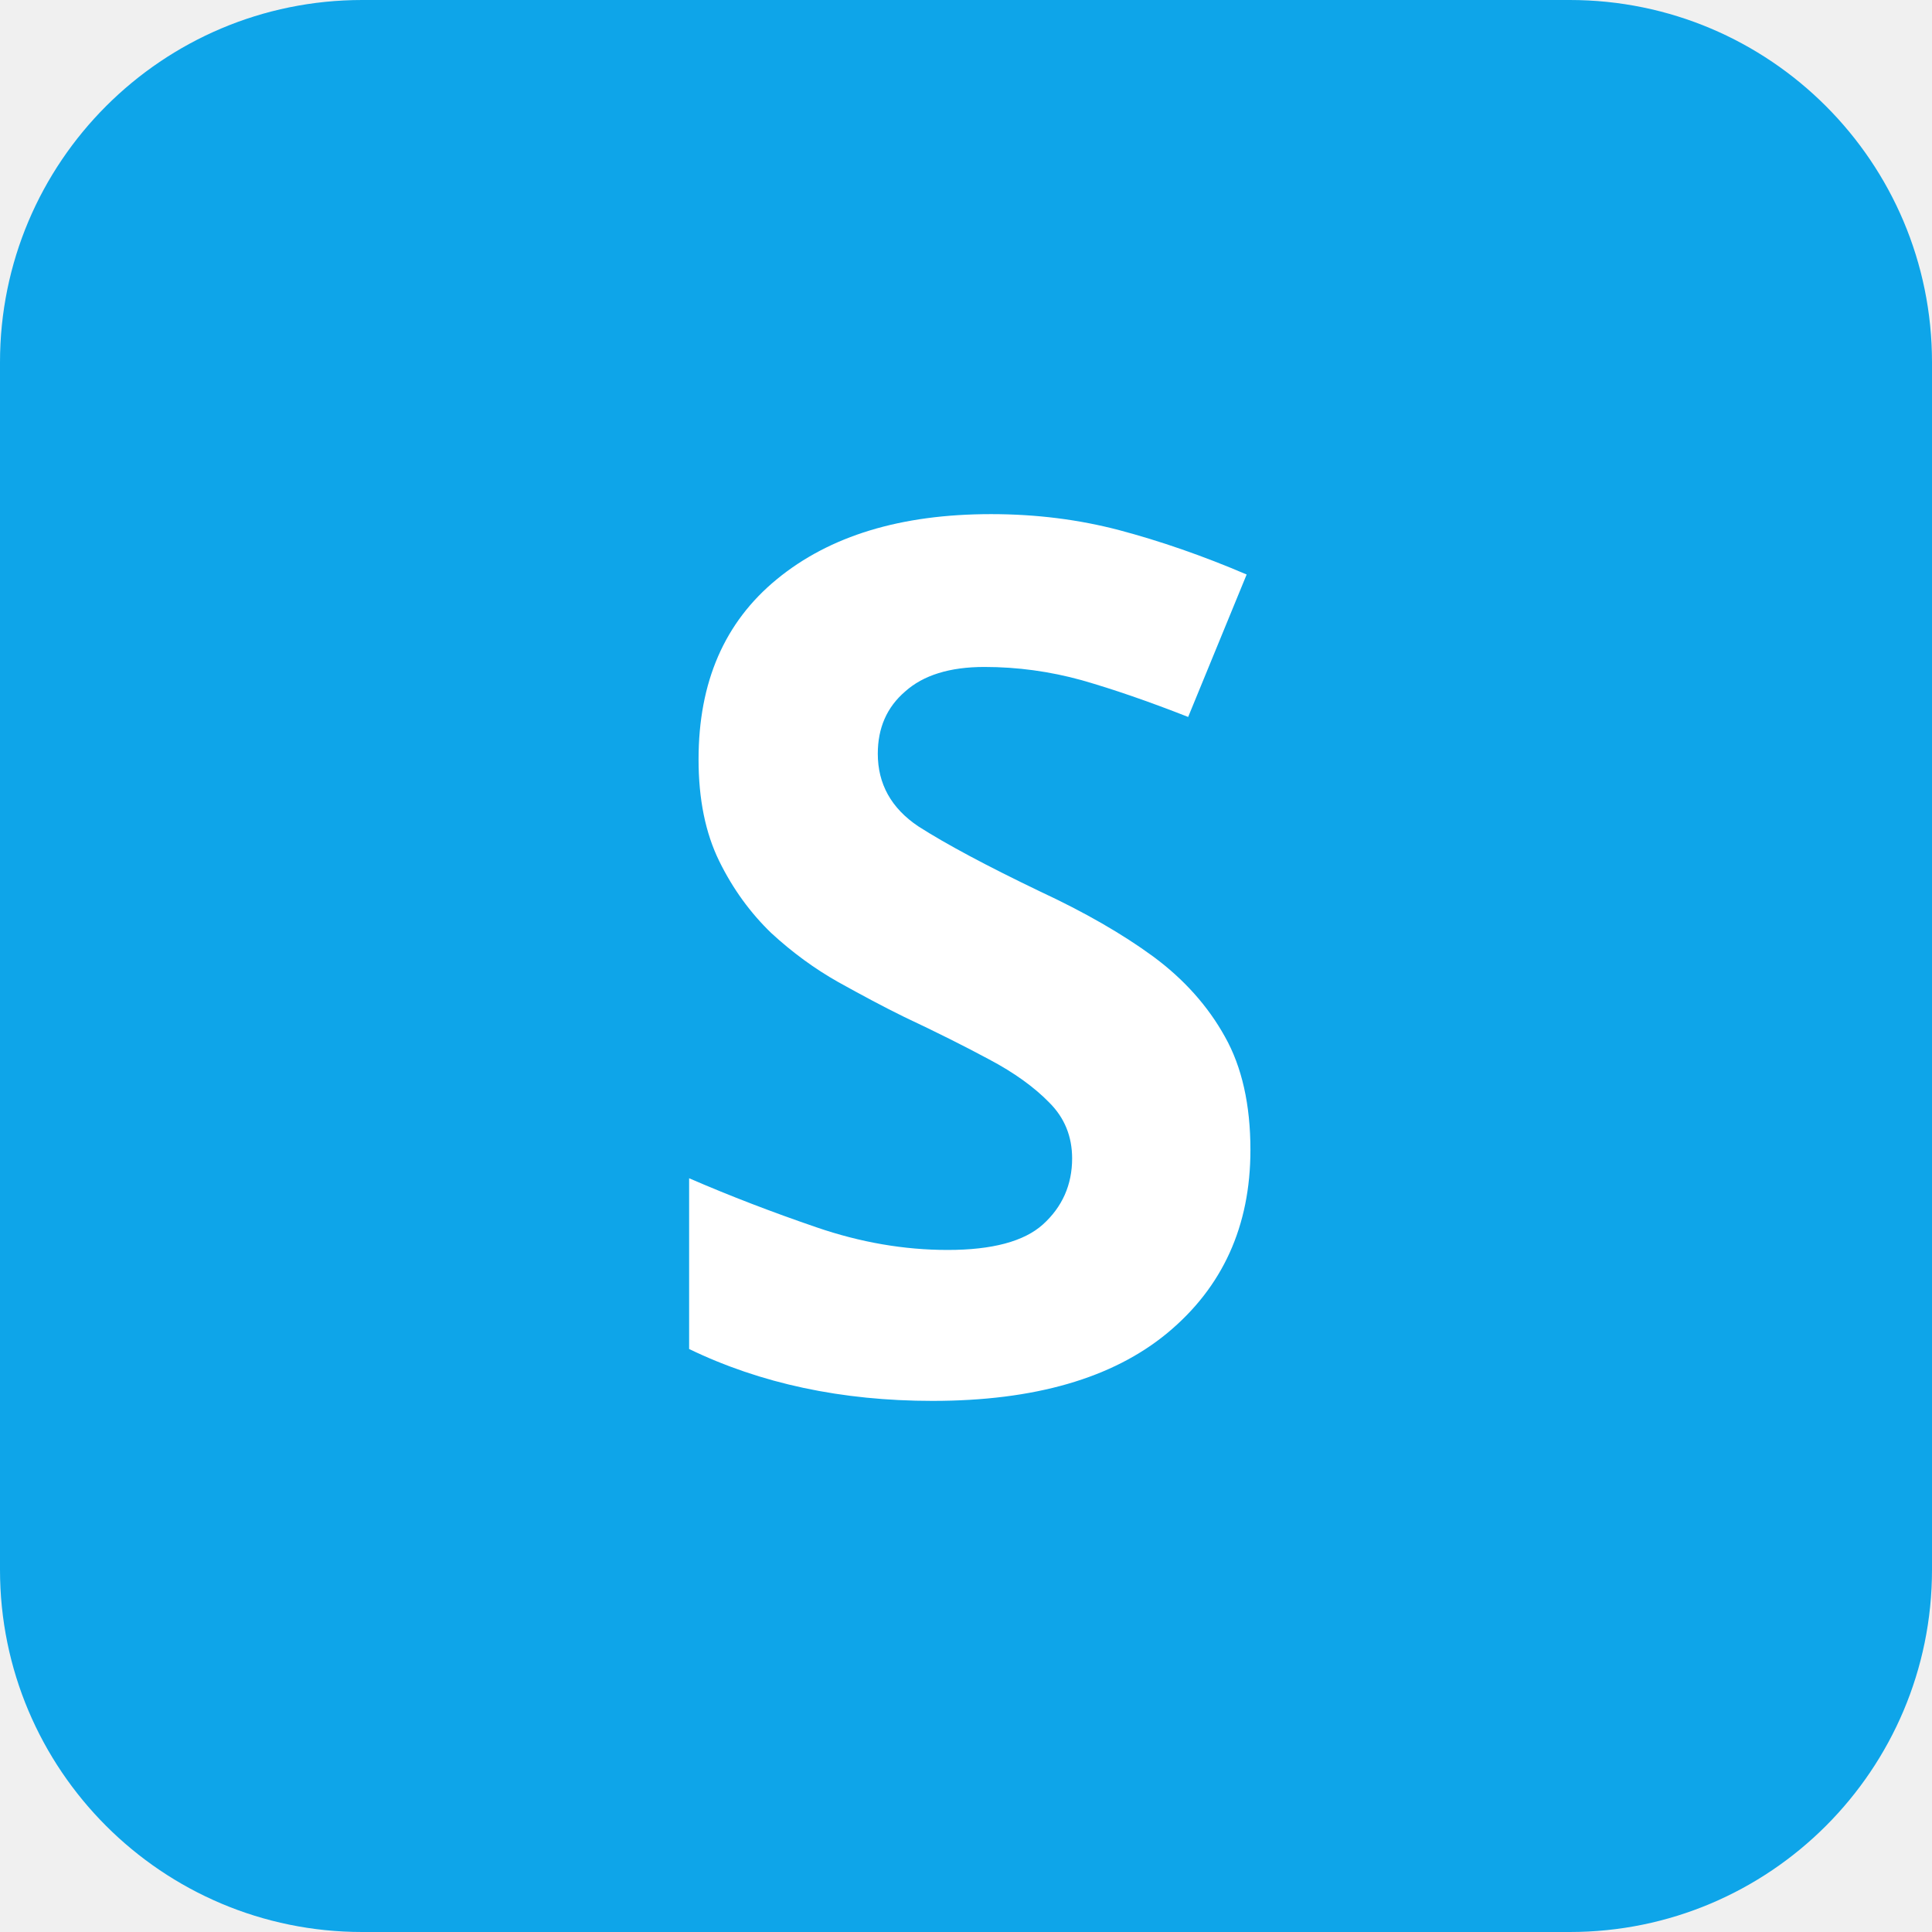
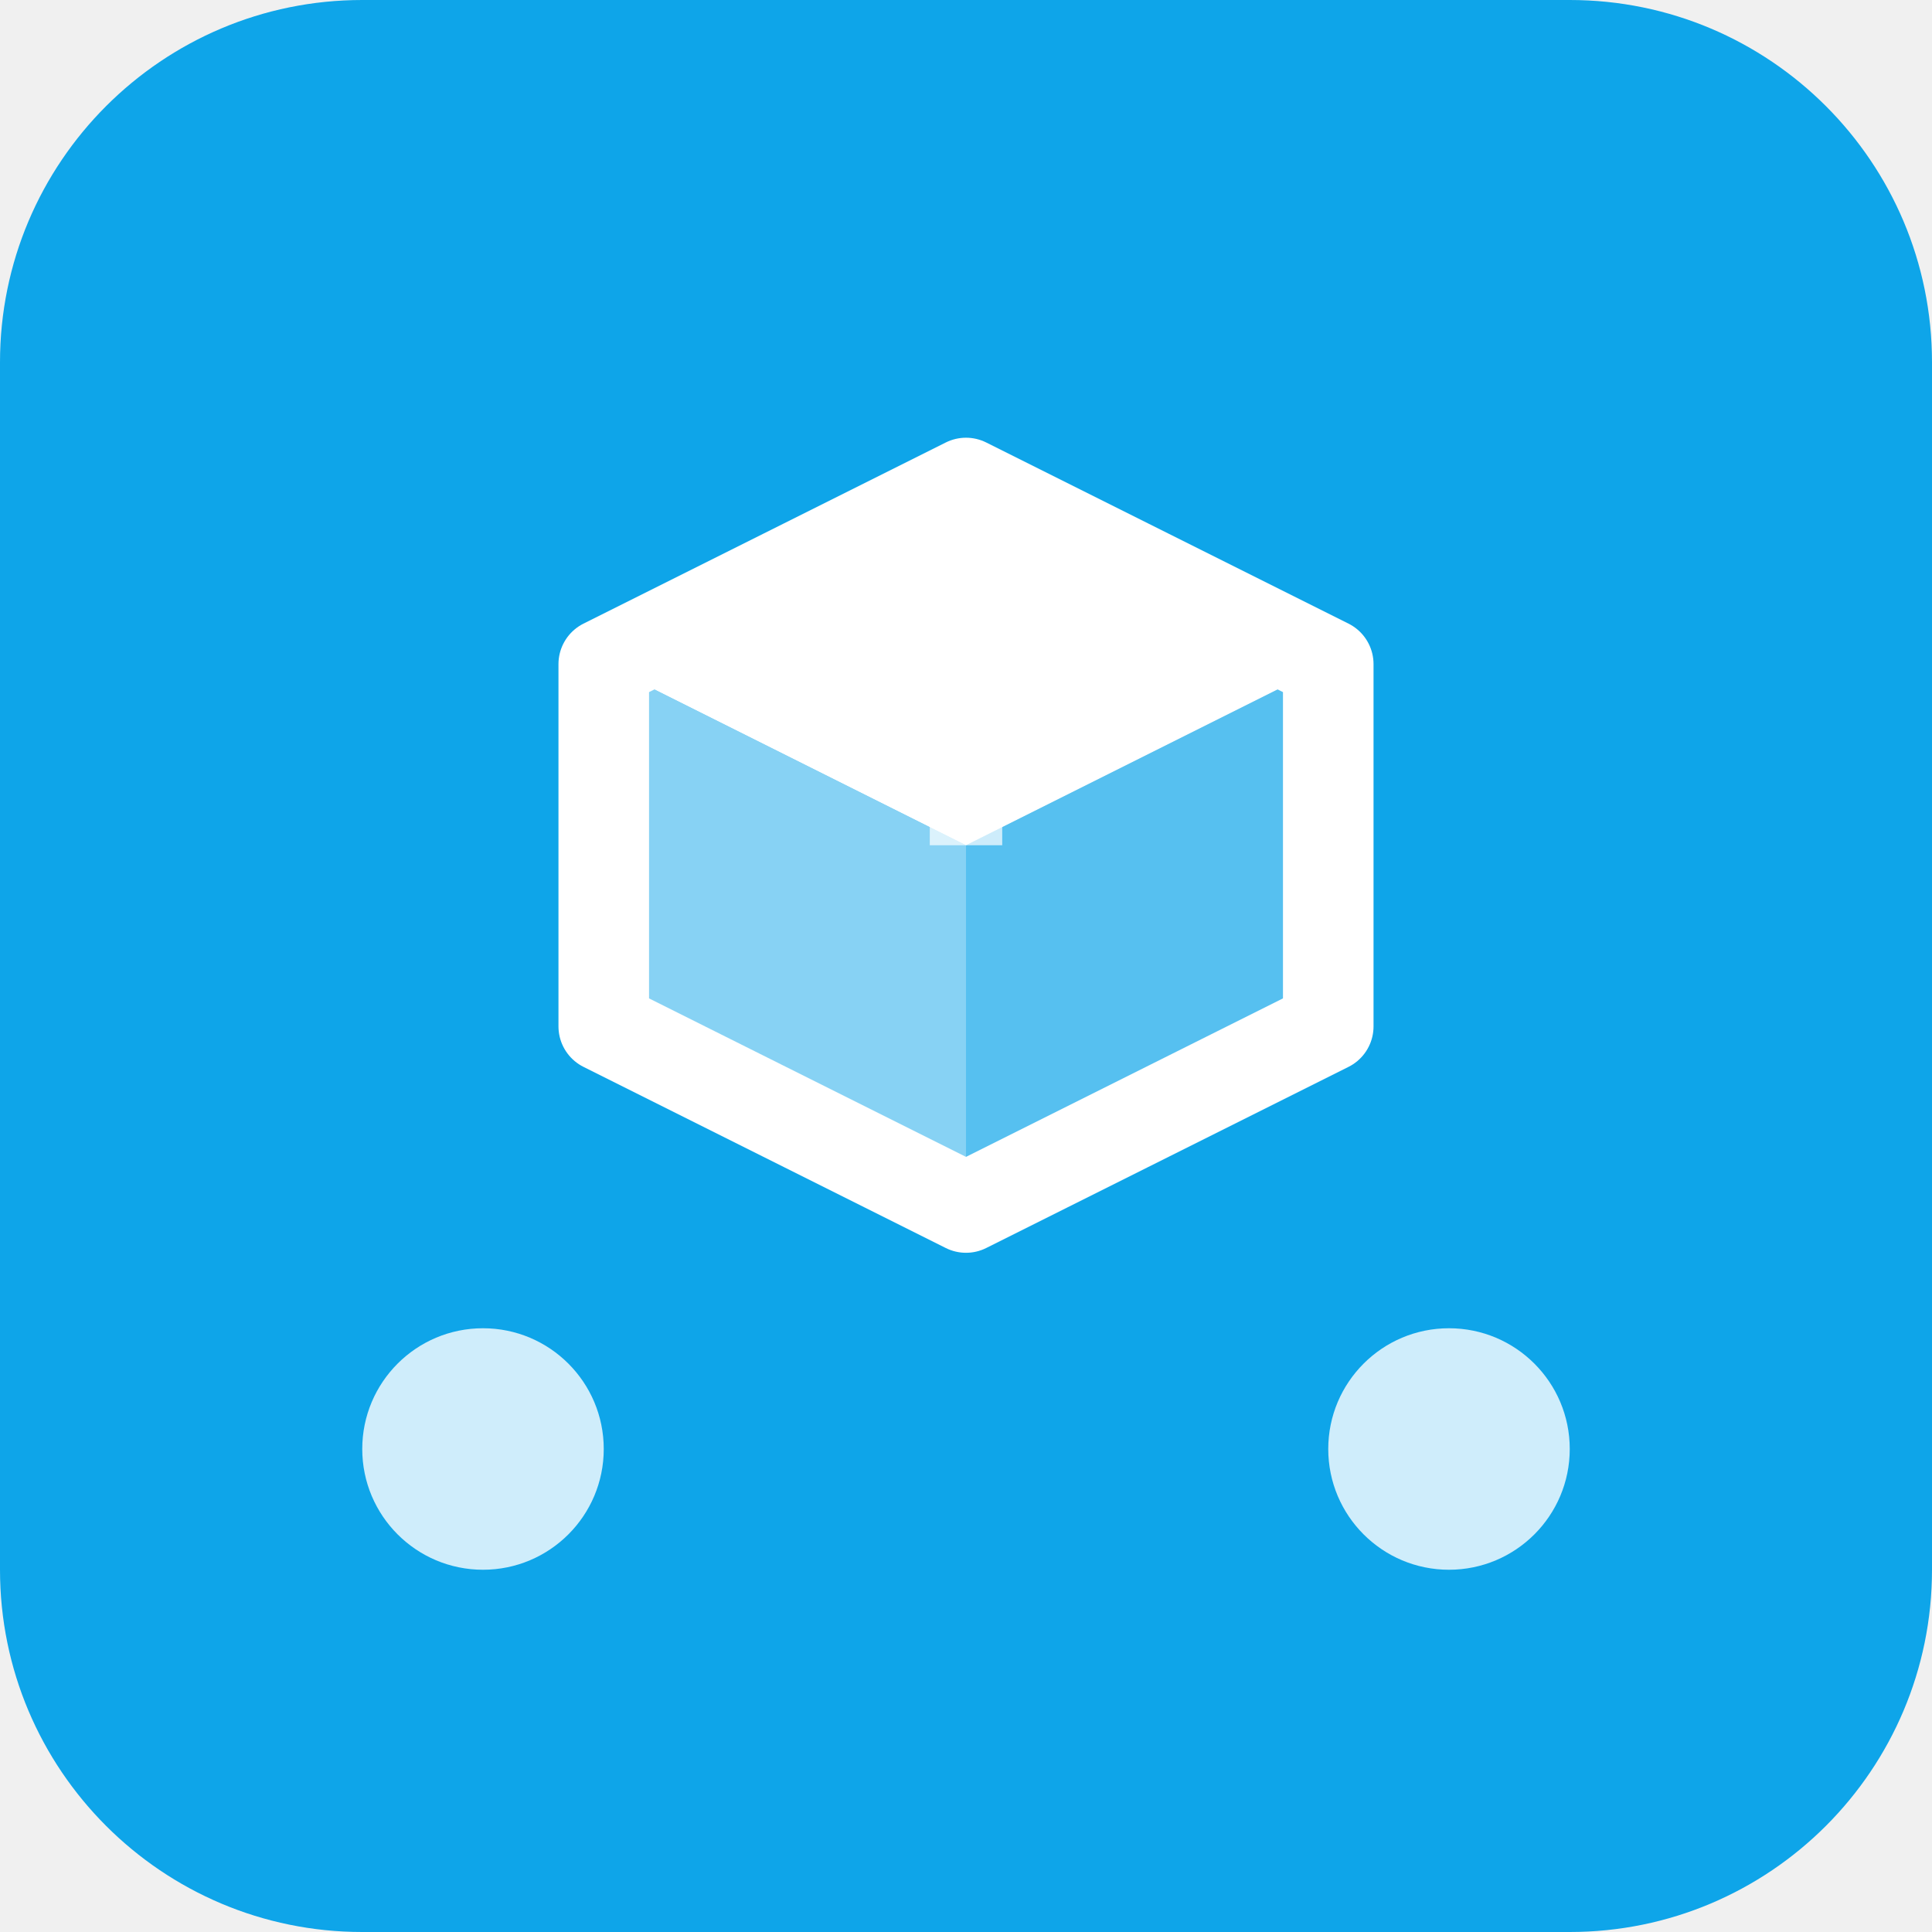
<svg xmlns="http://www.w3.org/2000/svg" viewBox="0 0 32 32">
  <rect width="32" height="32" rx="6" fill="#0ea5e9" />
-   <text x="16" y="23" font-family="system-ui, sans-serif" font-size="20" font-weight="bold" fill="white" text-anchor="middle">S</text>
+   <g fill="white">
+     <path d="M16 8 L22 11 L22 17 L16 20 L10 17 L10 11 Z" fill="none" stroke="white" stroke-width="1.5" stroke-linejoin="round" />
+     <path d="M16 14 L22 11 L22 17 L16 20 Z" fill="white" opacity="0.3" />
+     <path d="M10 11 L16 14 L16 20 L10 17 Z" fill="white" opacity="0.5" />
+     <path d="M10 11 L16 8 L22 11 L16 14 Z" fill="white" />
+     <line x1="16" y1="8" x2="16" y2="14" stroke="white" stroke-width="1.2" opacity="0.7" />
+   </g>
+   <circle cx="8" cy="24" r="2" fill="white" opacity="0.8" />
+   <circle cx="24" cy="24" r="2" fill="white" opacity="0.8" />
</svg>
